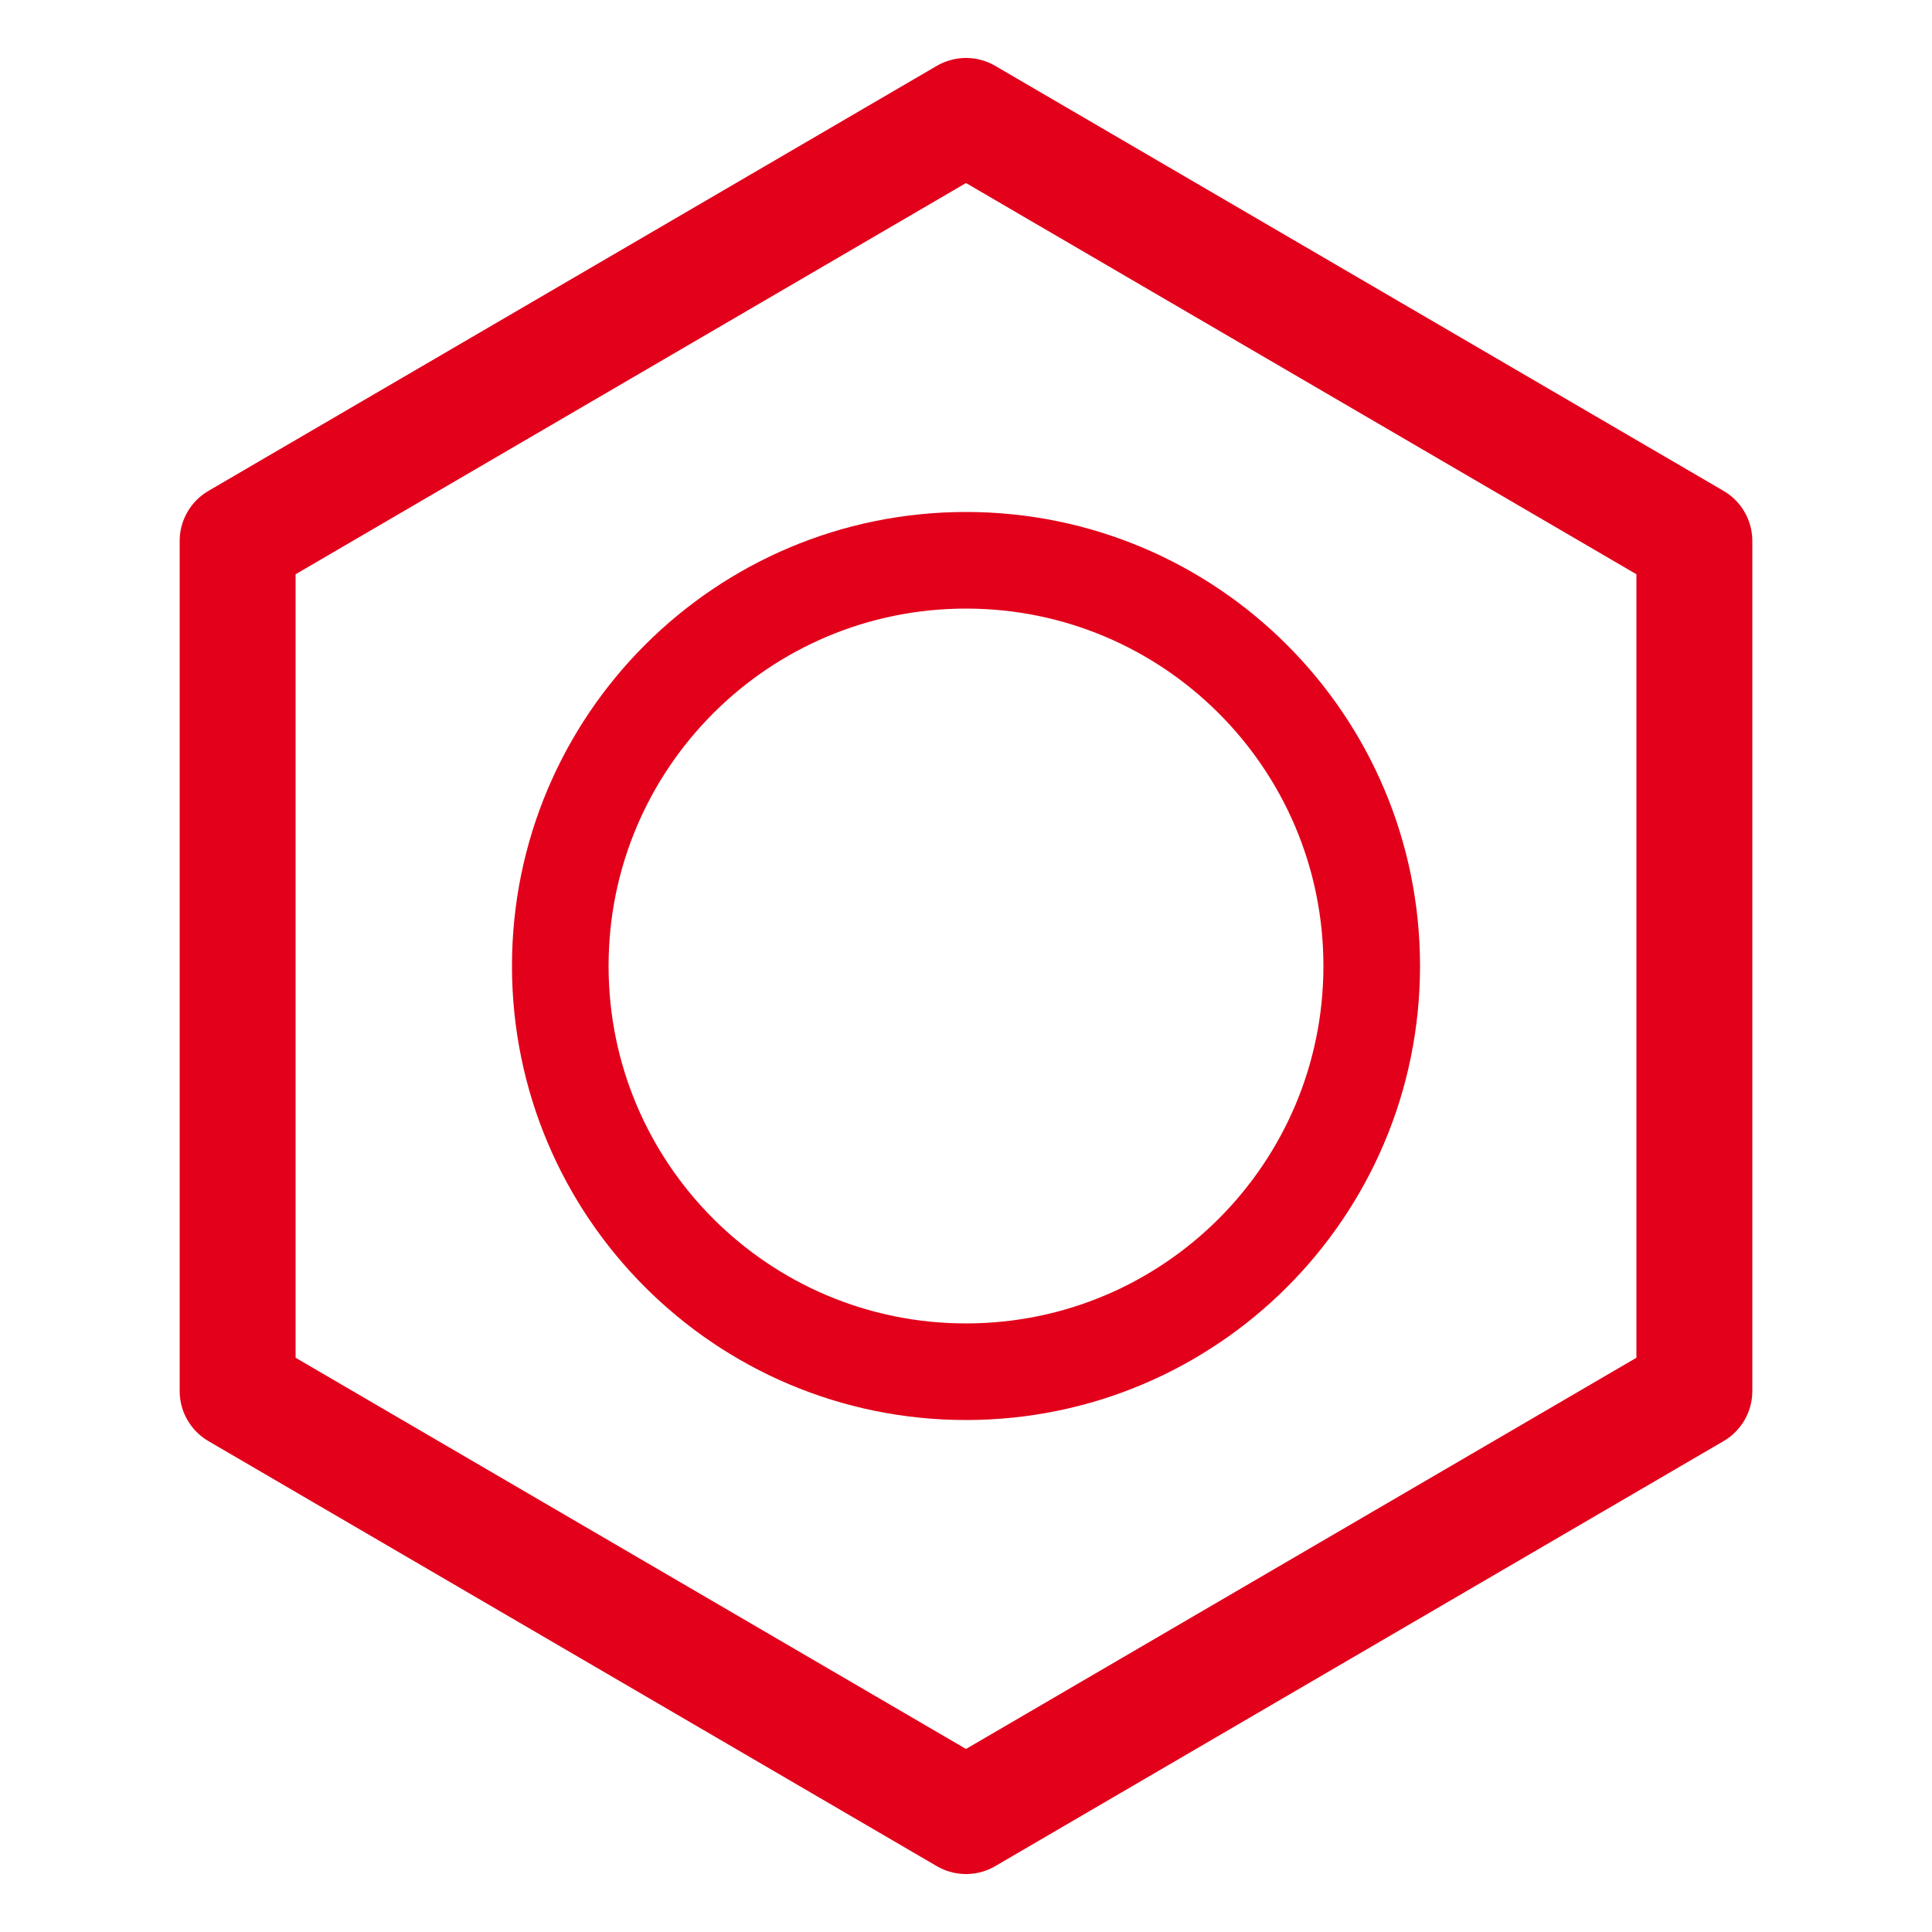
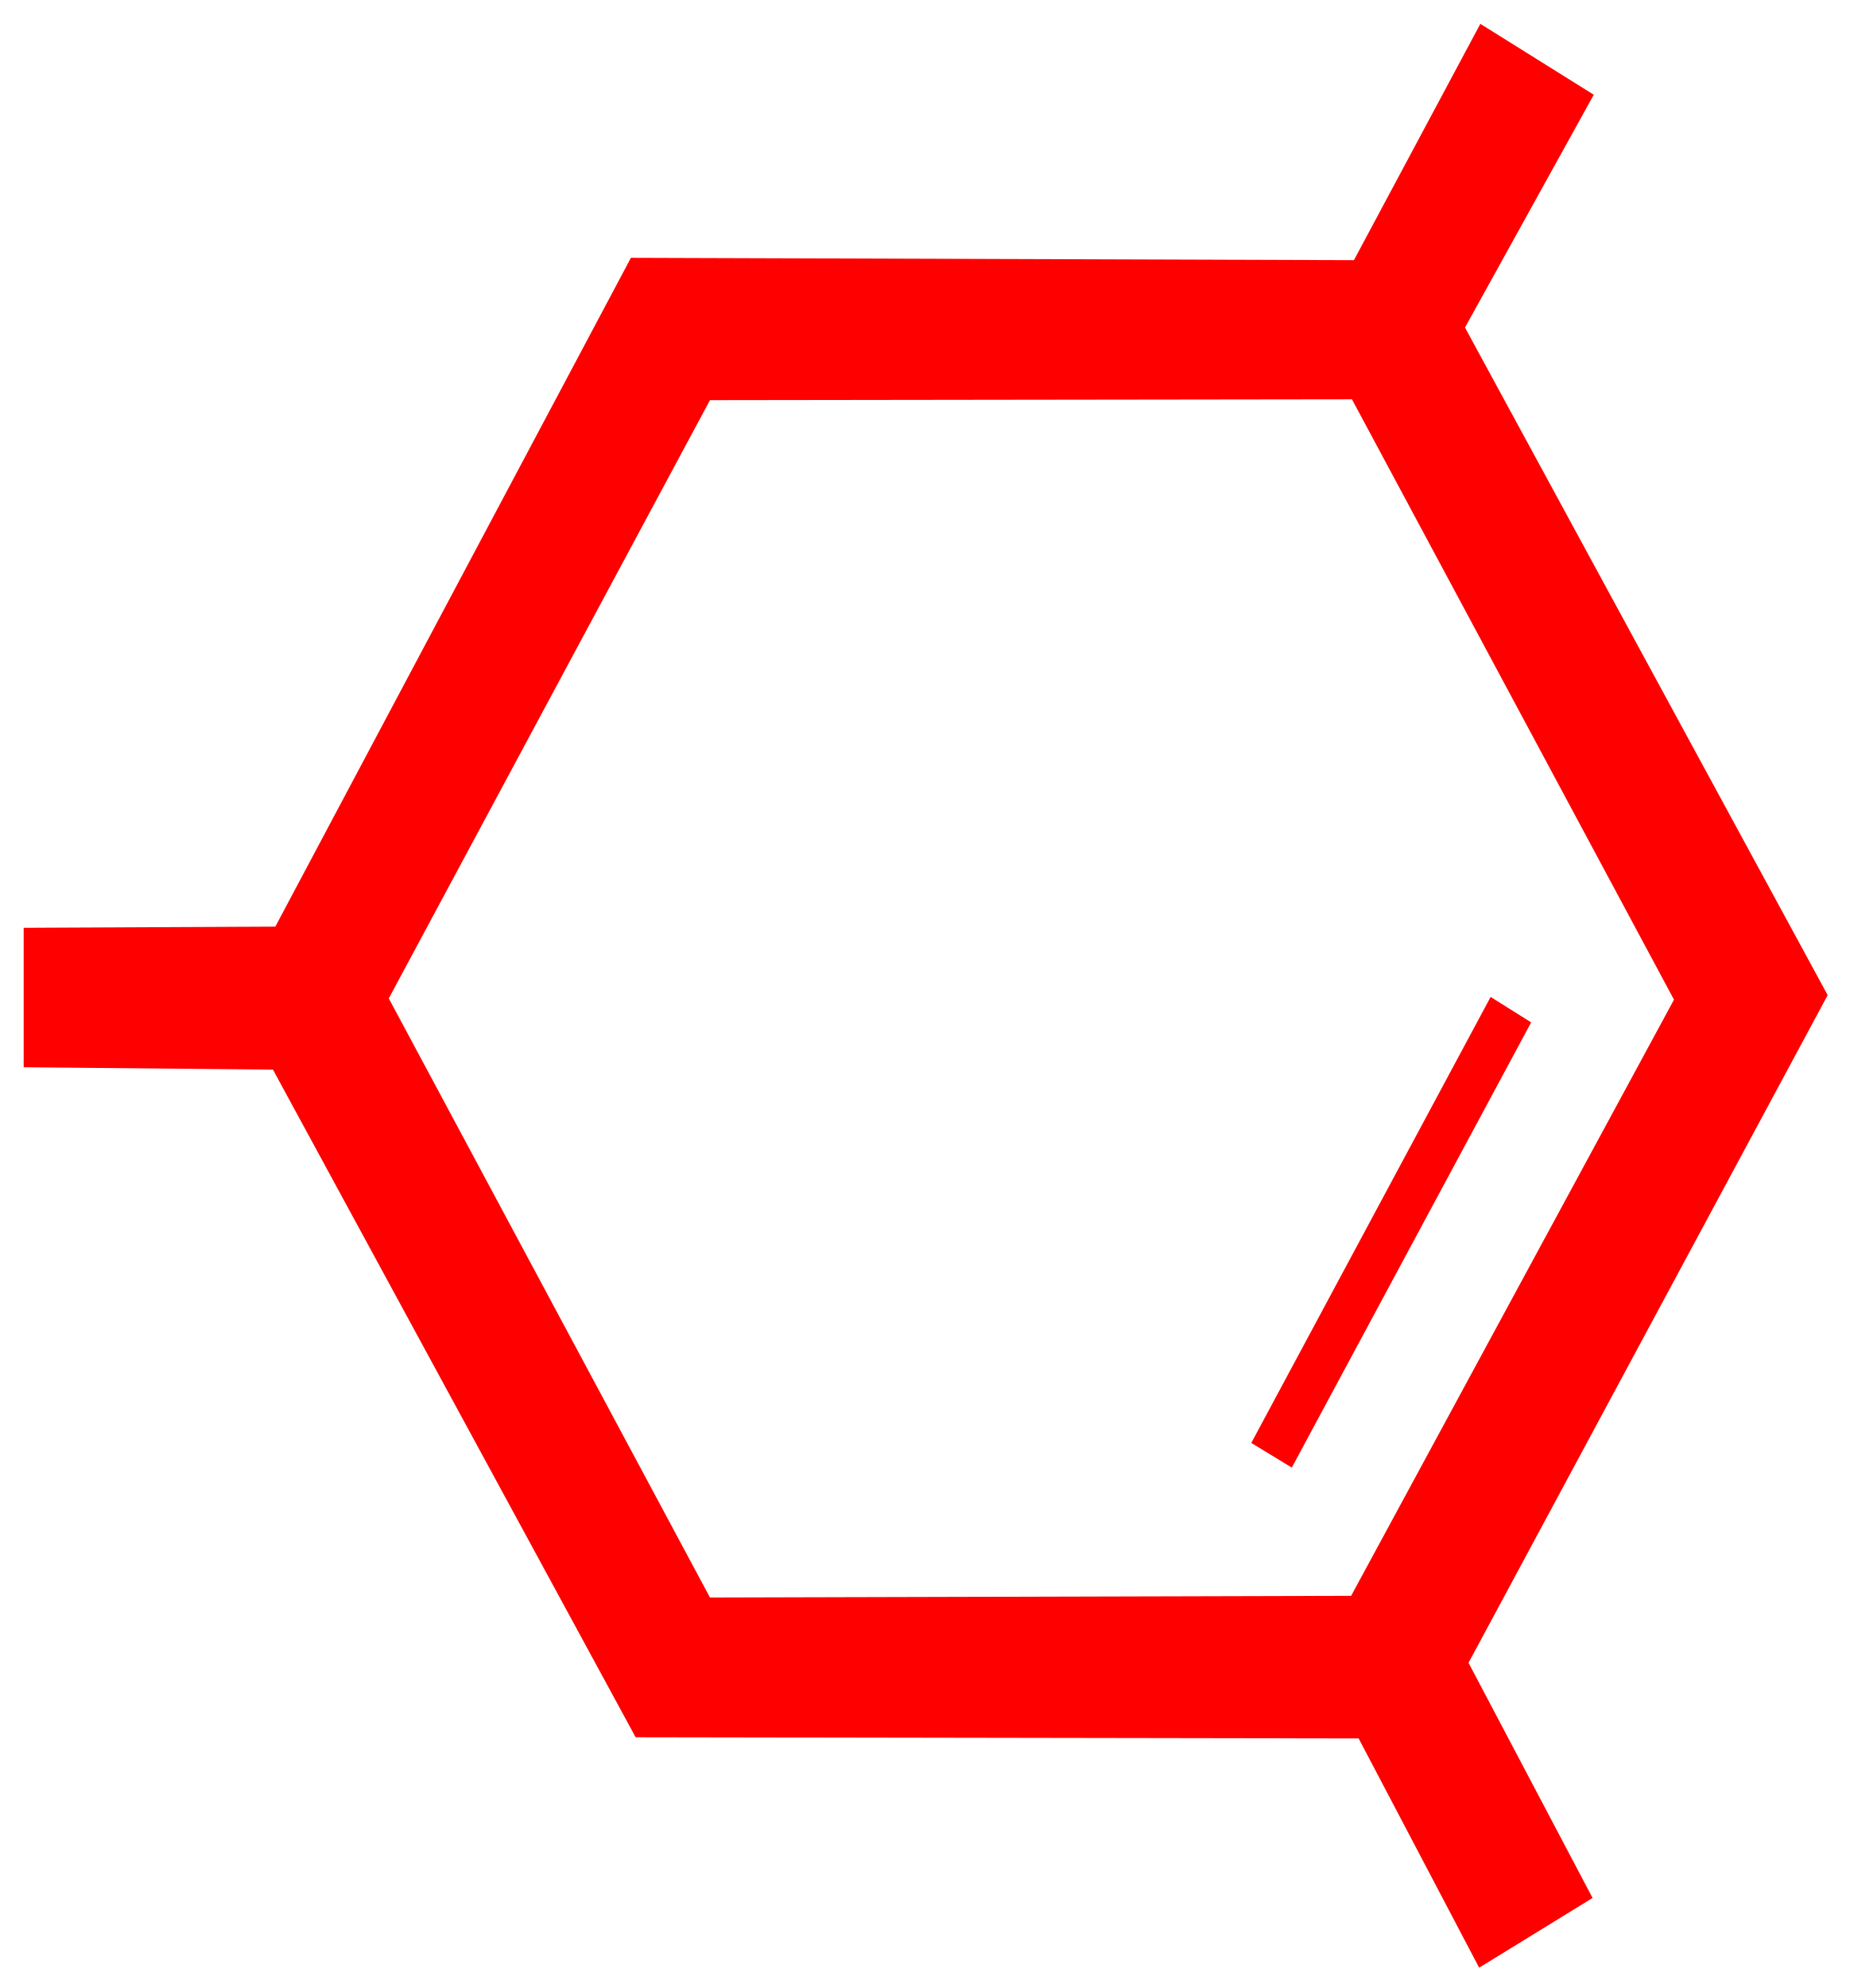
- <svg xmlns="http://www.w3.org/2000/svg" viewBox="0 0 100 100">
-   <polygon points="50,6 87.7,28 87.7,72 50,94 12.3,72 12.3,28" fill="none" stroke="#e2001a" stroke-width="6" stroke-linejoin="round" stroke-linecap="round" />
-   <circle cx="50" cy="50" r="21" fill="none" stroke="#e2001a" stroke-width="5" />
+ <svg xmlns="http://www.w3.org/2000/svg" viewBox="14 52 174 187">
+   <path fill="#ff0000" d="M 153.28,54.243 141.386,76.473 73.361,76.251 39.904,139.163 16.228,139.274 v 13.116 l 23.453,0.223 34.124,62.801 68.025,0.111 11.338,21.564 10.671,-6.558 -11.671,-22.12 33.791,-62.801 -34.124,-62.801 12.116,-21.897 z m -12.08,35.318 30.299,56.472 -30.377,56.079 -60.323,0.157 -30.22,-56.354 30.22,-56.276 z m 13.047,56.217 -22.518,41.951 3.812,2.319 22.518,-41.873 c 0,0 2.9e-4,-0.019 -3.812,-2.397 z" />
</svg>
